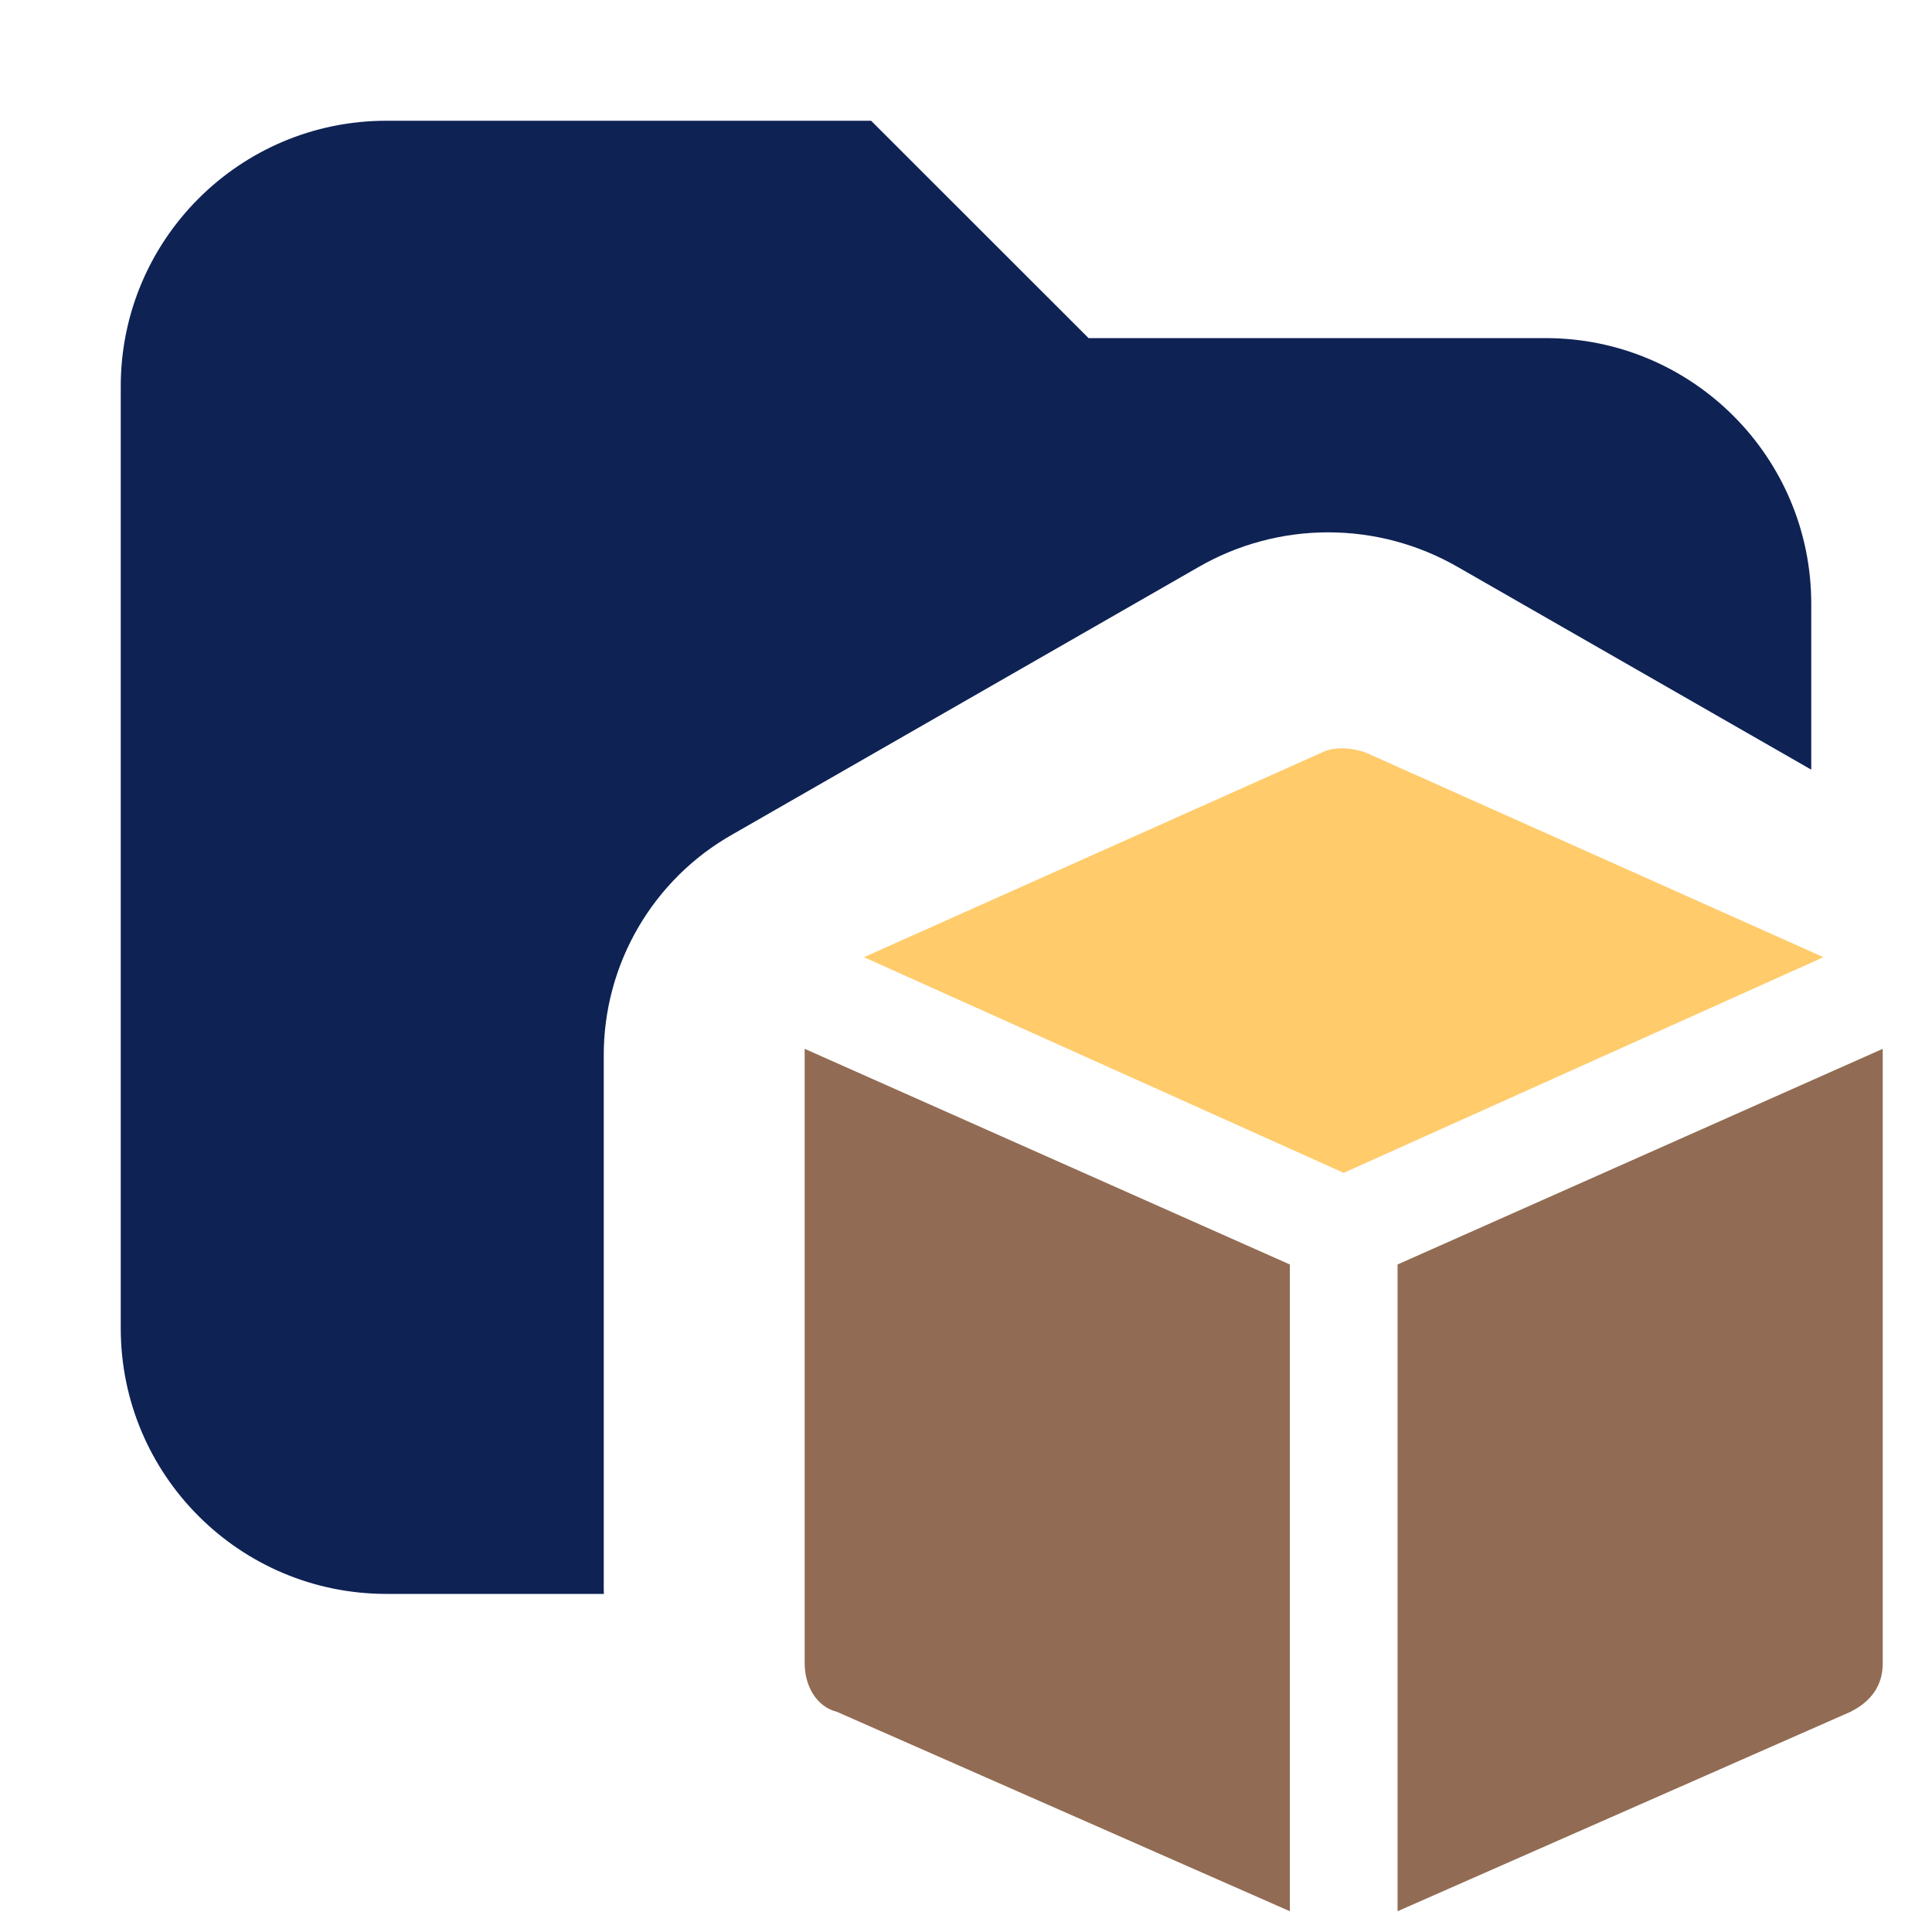
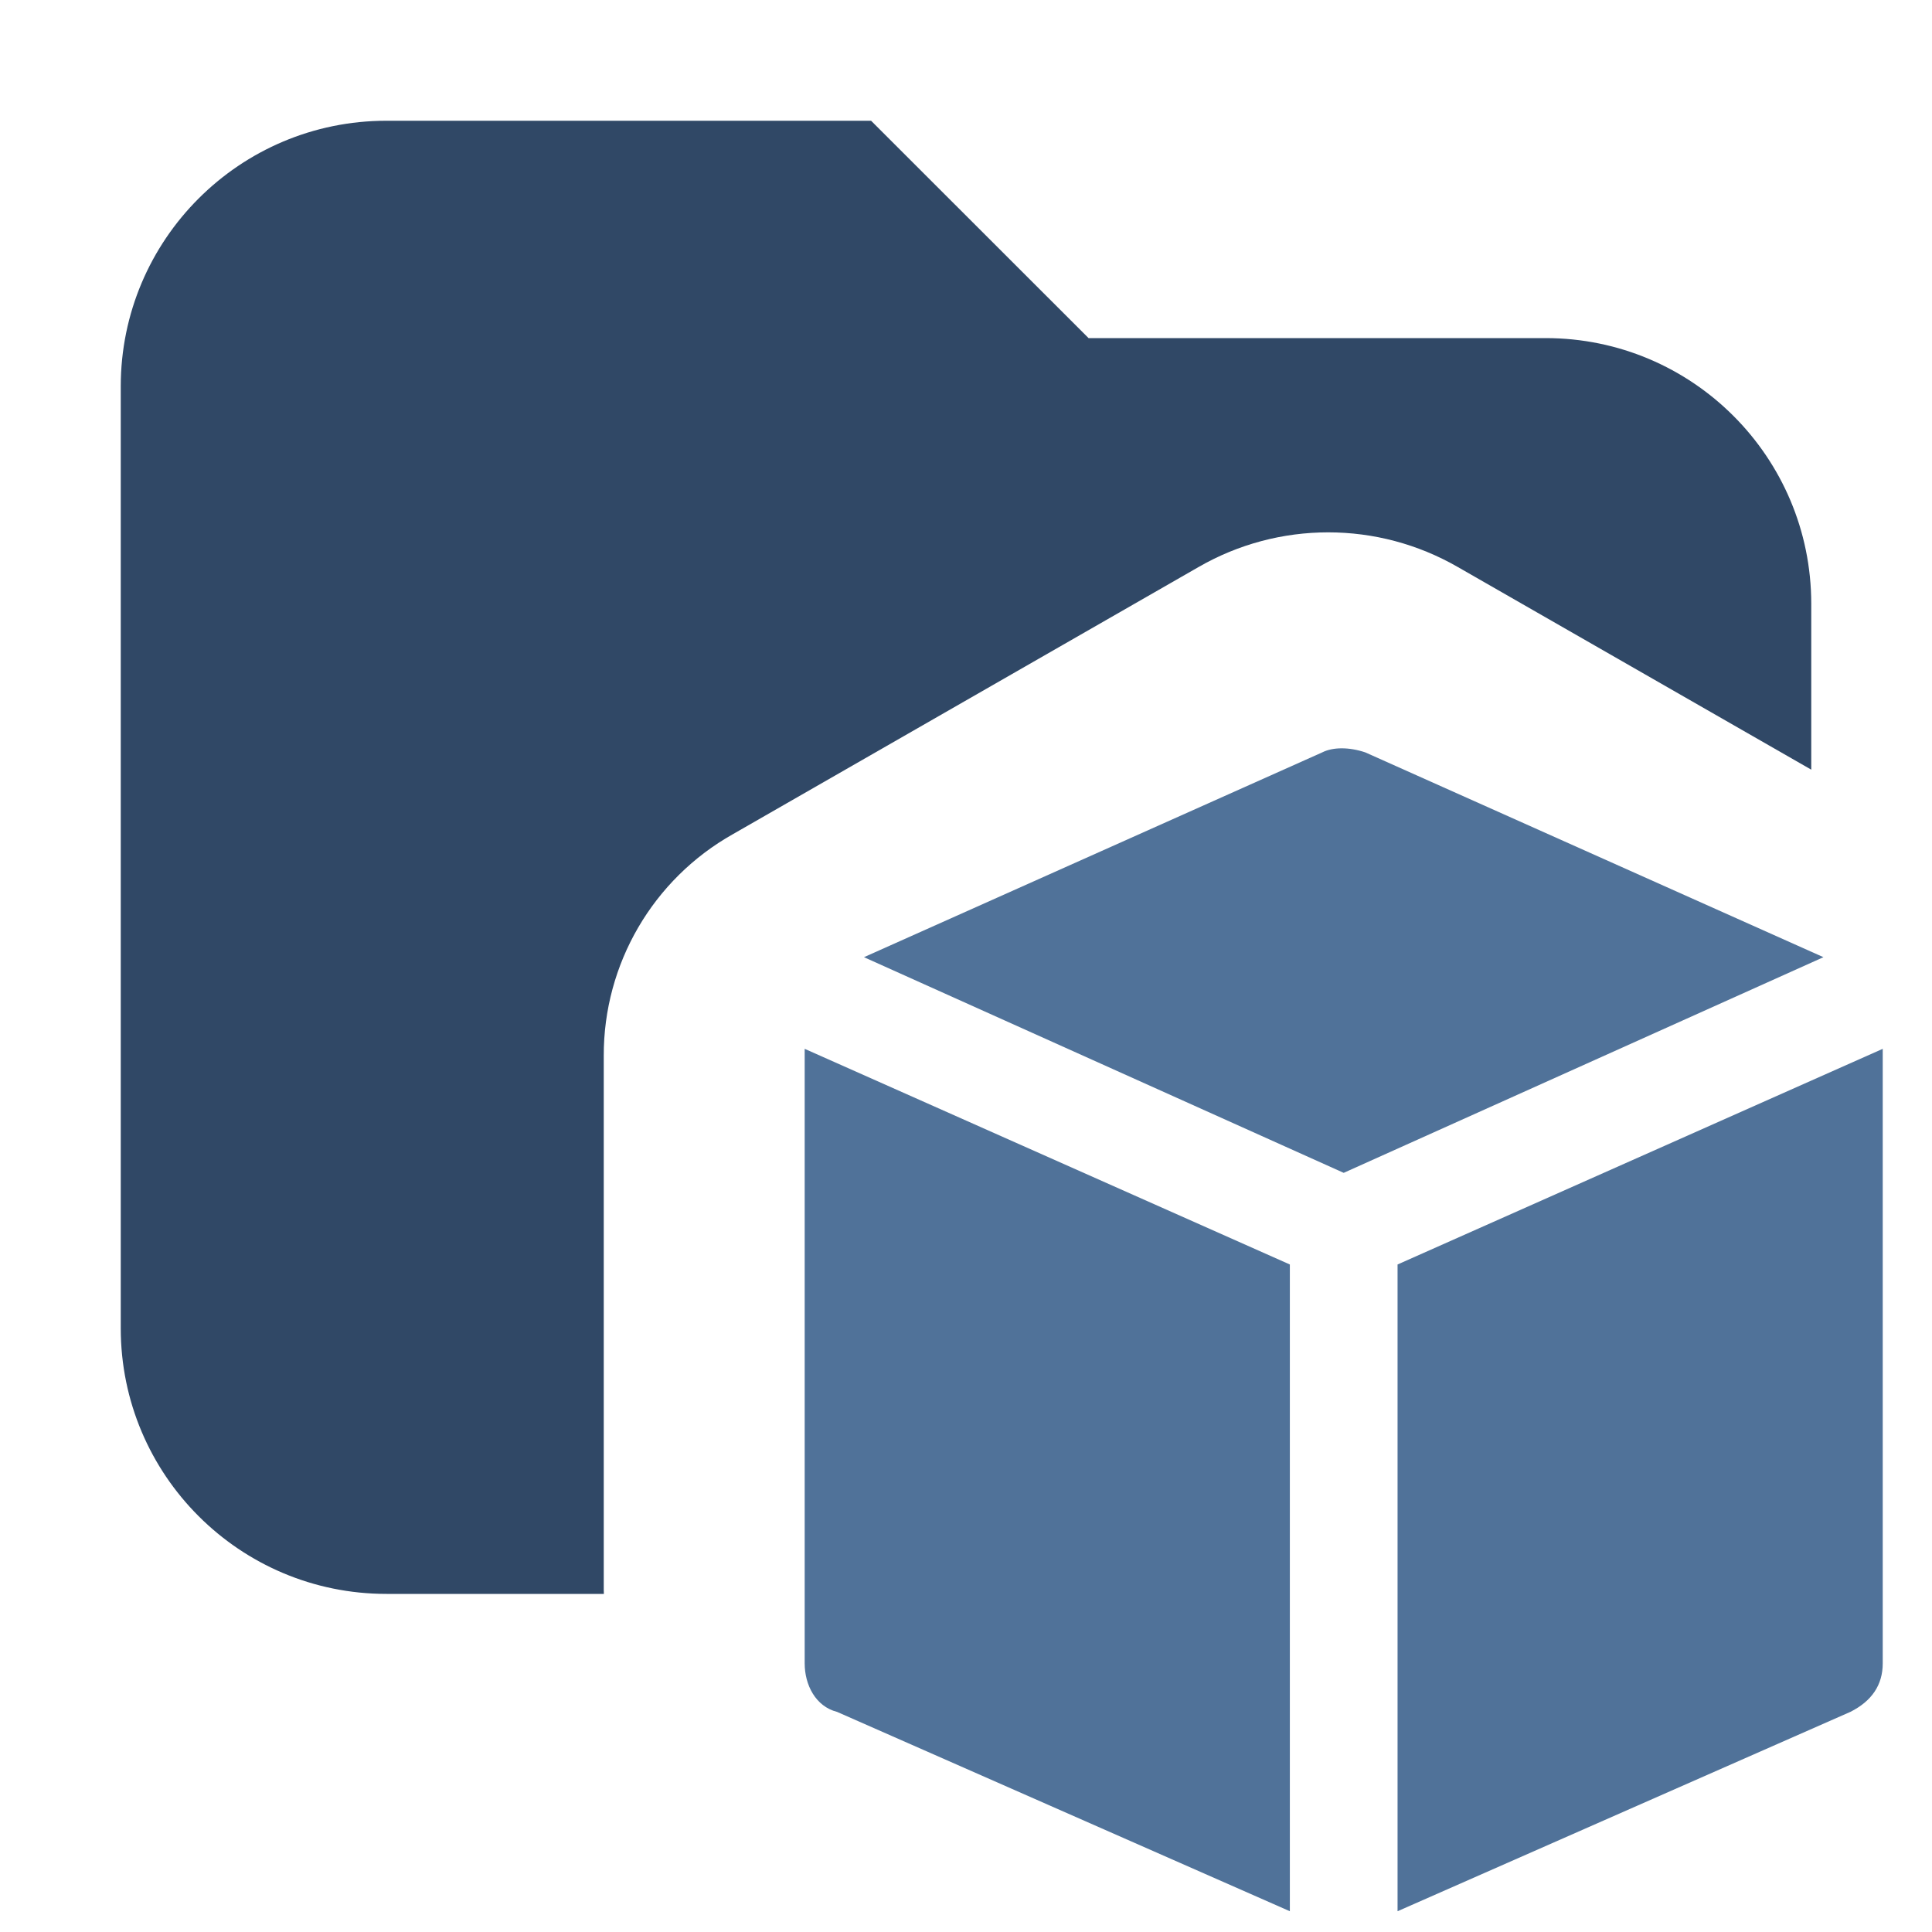
<svg xmlns="http://www.w3.org/2000/svg" width="16" height="16" fill="none" viewBox="0 0 16 16">
-   <path fill="#0E2254" d="M9.015 2.8H12.8A2.2 2.2 0 0 1 15 5v1.374l-2.925-1.677a2.15 2.15 0 0 0-2.151 0L6.07 6.908A2.1 2.1 0 0 0 5 8.744v4.42l.001.036h-1.8A2.2 2.2 0 0 1 1 11V3.2A2.2 2.2 0 0 1 3.2 1h4.014z" />
-   <path fill="#ffcb6b" d="m11.128 9.713 3.973-1.786-3.794-1.696c-.134-.045-.268-.045-.357 0L7.155 7.927z" />
-   <path fill="#916b53" d="M11.574 10.472v5.356l3.75-1.651q.268-.135.268-.402V8.686zm-.892 0L6.664 8.686v5.089c0 .178.09.357.268.402l3.75 1.651z" />
+   <path fill="#304866" d="M9.015 2.8H12.8A2.2 2.2 0 0 1 15 5v1.374l-2.925-1.677a2.15 2.15 0 0 0-2.151 0L6.07 6.908A2.1 2.1 0 0 0 5 8.744v4.42l.001.036h-1.8A2.2 2.2 0 0 1 1 11V3.2A2.2 2.2 0 0 1 3.2 1h4.014z" />
+   <path fill="#507299" d="m11.128 9.713 3.973-1.786-3.794-1.696c-.134-.045-.268-.045-.357 0L7.155 7.927z" />
+   <path fill="#507299" d="M11.574 10.472v5.356l3.75-1.651q.268-.135.268-.402V8.686zm-.892 0L6.664 8.686v5.089c0 .178.09.357.268.402l3.75 1.651z" />
</svg>
